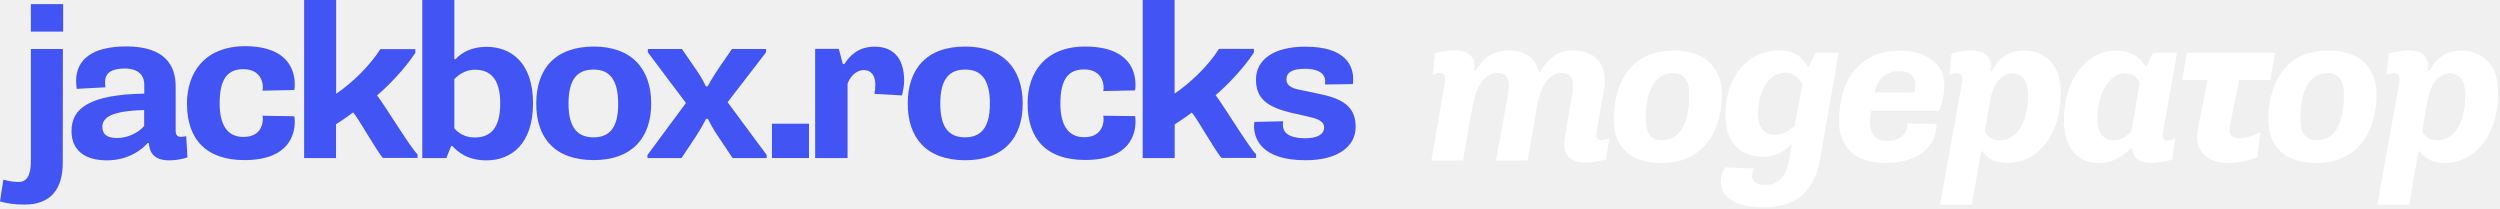
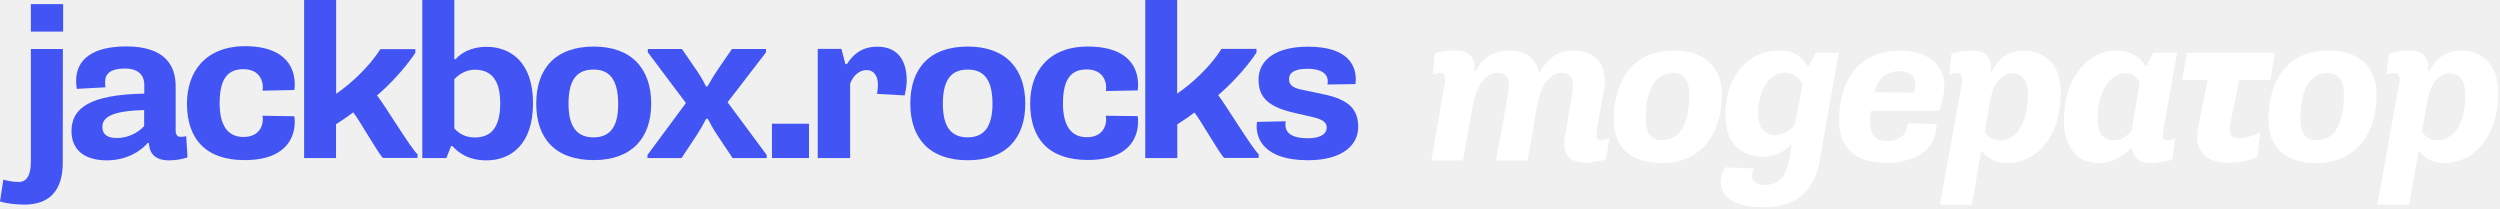
<svg xmlns="http://www.w3.org/2000/svg" version="1.1" id="Слой_1" x="0px" y="0px" viewBox="0 0 1944.1 162.3" style="enable-background:new 0 0 1944.1 162.3;" xml:space="preserve">
  <style type="text/css">
	.st0{fill:#FFFFFF;}
	.st1{fill:#4254F4;}
</style>
  <g id="Layer_2">
</g>
  <g>
    <path class="st0" d="M1147.4,55.4c2.3-4.7,5.6-8.5,9.7-11.4c4.2-3,9.6-4.6,16.2-4.7c6.8,0,12.1,1.5,15.9,4.5s6.3,7.1,7.5,12.2h1   c1.6-2.9,3.5-5.6,5.7-8.2c2.3-2.5,5.1-4.5,8.2-6.2c3.2-1.6,7-2.3,11.4-2.3c7.9,0,14.1,2,18.4,6s6.5,10,6.5,17.9   c0,1.5-0.1,3-0.3,4.7c-0.2,1.6-0.4,3.1-0.7,4.7l-5.2,28.4c-0.1,1-0.2,2.1-0.3,3.3s0.1,2.3,0.7,3.3c0.4,0.9,1.5,1.3,3,1.3   c1,0,2.1-0.2,3.2-0.5c1.1-0.2,2.2-0.6,3.2-1.2l-2.5,16.7c-1.2,0.4-2.8,0.9-4.7,1.3c-2,0.3-4,0.6-6,0.8c-2,0.3-3.8,0.5-5.4,0.5   c-5.7-0.1-9.9-1.5-12.5-4c-2.7-2.6-4-6.1-4-10.5c0-1.2,0.1-2.4,0.2-3.5s0.3-2.2,0.5-3.3l5.7-32.8c0.1-1.1,0.2-2.2,0.3-3.2   c0.1-1.1,0.2-2.1,0.2-2.8c0-3-0.7-5.4-2.2-7.2c-1.6-1.7-4-2.5-7.2-2.5c-3.8-0.1-7.4,1.9-10.9,6c-3.6,4.1-6.2,11.2-8,21.1l-7,41   h-24.6l9.4-52.4c0.1-1.1,0.2-2.2,0.3-3.2c0.2-1.1,0.3-2.1,0.3-2.8c0-3-0.7-5.4-2.2-7.2c-1.5-1.7-3.7-2.5-6.9-2.5   c-3.9-0.1-7.6,1.9-11.2,6c-3.6,4.1-6.3,11.2-8.2,21.1l-7.2,41h-24.6l10.5-60.6c0.3-1.7,0.3-3.3,0-5c-0.3-1.6-1.6-2.4-3.7-2.5   c-1.2,0-2.3,0.2-3.3,0.5s-1.8,0.7-2.5,1l1.8-16.7c1.8-0.6,4.1-1.1,7-1.7c2.9-0.4,5.7-0.7,8.5-0.7c5.4,0.1,9.3,1.3,11.7,3.7   c2.5,2.5,3.6,5.3,3.5,8.5c0,0.6,0,1.2,0,1.8c-0.1,0.7-0.2,1.3-0.3,2h1.1V55.4z" />
    <path class="st0" d="M1260.1,65.4c3.3-8.1,8.5-14.5,15.4-19.1s15.5-6.9,25.8-7c8.5,0,15.5,1.5,21.1,4.4c5.6,2.8,9.7,6.7,12.4,11.9   c2.8,5,4.2,10.9,4.2,17.7c0,10.4-1.8,19.6-5.4,27.6c-3.5,8-8.6,14.3-15.6,18.9c-6.9,4.6-15.5,6.9-25.8,7   c-8.5-0.1-15.5-1.6-21.1-4.4c-5.5-2.8-9.5-6.7-12.2-11.7s-4-10.9-4-17.6C1254.9,82.7,1256.6,73.4,1260.1,65.4z M1308.1,100   c3.7-6,5.5-14.9,5.5-26.8c0-5.6-1.1-9.7-3.3-12.4c-2.2-2.7-5.4-4-9.4-4c-6.8,0.1-12,3.2-15.6,9.2c-3.7,6.1-5.5,15.1-5.5,26.9   c0.1,5.6,1.2,9.6,3.3,12.2c2.2,2.7,5.3,4,9.2,3.8C1299.2,109.1,1304.4,106.1,1308.1,100z" />
    <path class="st0" d="M1364,131c-0.3,0.9-0.7,1.8-1,2.8s-0.5,2-0.5,3c0,2.2,0.9,4,2.7,5.2c1.8,1.2,4.3,1.8,7.5,1.8   c4.6,0.1,8.5-1.3,11.9-4.4c3.2-3,5.5-8.3,6.9-15.9l1.7-10.7h-0.8c-2.8,2.9-6,5.1-9.5,6.7c-3.6,1.6-7.6,2.4-12.2,2.5   c-4.7,0-9.2-1-13.6-3s-8-5.4-10.9-10c-2.8-4.7-4.2-11-4.4-19.1c0-10.4,1.8-19.4,5.5-26.9c3.6-7.6,8.5-13.4,14.7-17.6   c6.4-4.1,13.6-6.2,21.8-6.2c4.6,0.1,8.4,0.9,11.4,2.3c2.9,1.5,5.2,3.1,6.9,5c1.7,2,2.8,3.7,3.5,5h1L1412,41h17.9l-14.6,82.7   c-1.8,11.6-6.1,20.7-13.1,27.3c-6.9,6.7-17.1,10.1-30.5,10.2c-11.6-0.1-20.1-2-25.6-5.7c-5.4-3.6-8-8.3-8-14.1   c0.1-2.2,0.4-4.4,1-6.4c0.7-2,1.5-3.6,2.3-4.9L1364,131z M1388.2,103.1c2.7-1.2,5.2-3.1,7.5-5.7l5.9-31.6c-1-2.6-2.7-4.7-5-6.5   s-5.2-2.7-8.7-2.8c-4.1,0.1-7.8,1.6-10.9,4.4c-3.1,2.9-5.5,6.7-7.2,11.5c-1.8,4.8-2.7,10.2-2.7,16.2c0.1,6,1.5,10.3,4.2,12.9   c2.8,2.5,6,3.6,9.5,3.5C1383.2,104.9,1385.7,104.3,1388.2,103.1z" />
    <path class="st0" d="M1435,66.6c3.3-8.3,8.5-14.8,15.6-19.7s16.1-7.4,27.1-7.5c7.1,0,13.3,1.2,18.4,3.5s9.1,5.6,11.9,9.7   c2.7,4,4,8.7,4,14.1c0,3-0.4,6.4-1.2,10c-0.7,3.6-1.6,6.7-2.8,9.4h-52.9c-0.3,1.5-0.6,2.8-0.7,4.2c-0.1,1.3-0.2,2.6-0.2,3.8   c0,5.4,1.1,9.3,3.3,11.7c2.1,2.6,5.3,3.8,9.5,3.8c4.5,0.1,8.3-0.9,11.5-3.2c3.1-2.1,4.7-5.6,4.9-10.4l22.6,0.3   c-0.1,6.9-2,12.6-5.5,17.1c-3.6,4.6-8.3,7.9-14.2,10c-5.9,2.2-12.5,3.3-19.7,3.3c-12.4-0.1-21.6-3.1-27.6-8.9   c-5.9-5.8-8.9-13.7-8.9-23.8C1430.2,84,1431.8,74.8,1435,66.6z M1488.4,71.9c0.3-0.8,0.6-1.7,0.8-2.7c0.1-1,0.2-2.1,0.2-3.2   c0-3.8-1.2-6.5-3.5-8.2s-5.3-2.5-8.9-2.5c-4.6,0-8.6,1.3-12,3.8c-3.3,2.6-5.8,6.8-7.4,12.7L1488.4,71.9L1488.4,71.9z" />
    <path class="st0" d="M1548.9,55.4c1.5-2.8,3.2-5.4,5.4-7.9c2.2-2.5,5-4.4,8.2-5.9c3.2-1.6,7.1-2.3,11.7-2.3c4.9,0,9.5,1.1,13.7,3.3   s7.7,5.7,10.4,10.4c2.7,4.7,4.1,10.7,4.2,18.1c0,10.2-1.3,18.8-3.8,25.9c-2.6,7-5.9,12.7-10,17.1c-4,4.5-8.5,7.7-13.4,9.7   c-4.8,2-9.5,3-14.1,3c-5.1-0.1-9.3-1-12.4-2.7s-5.5-3.8-7.2-6.4h-1l-7.2,41.5h-24.8l17.1-94.9c0.3-1.7,0.3-3.3-0.2-5   c-0.3-1.6-1.6-2.4-3.8-2.5c-1.1,0-2.2,0.2-3.2,0.5s-1.9,0.7-2.7,1l1.8-16.7c1.9-0.6,4.3-1.1,7.2-1.7c2.9-0.4,5.7-0.7,8.5-0.7   c5.4,0.1,9.2,1.3,11.5,3.7c2.3,2.5,3.5,5.3,3.5,8.5c0,0.6-0.1,1.2-0.2,1.8c0,0.7-0.1,1.3-0.2,2h1V55.4z M1543.4,102.4   c1.3,2.1,3,3.8,5,5c2,1.1,4.2,1.7,6.7,1.7c3.7,0.1,7.2-1.1,10.5-3.5c3.3-2.5,6.1-6.4,8.2-11.7c2.1-5.4,3.2-12.3,3.3-20.7   c-0.1-5.2-1.2-9.3-3.3-12c-2.2-2.8-5.3-4.2-9.2-4.2c-3.8,0.1-7.3,1.9-10.4,5.4c-3,3.6-5.1,8.5-6.4,14.9L1543.4,102.4z" />
    <path class="st0" d="M1618.7,123.5c-4.1-2.3-7.4-6-9.9-11c-2.6-4.9-3.8-11.4-3.8-19.4c0.1-10.7,2-20.1,5.5-28.1   c3.7-8,8.5-14.3,14.6-18.7c6-4.6,12.7-6.9,19.9-6.9c4.6,0,8.4,0.6,11.4,1.8s5.5,2.7,7.4,4.5c1.8,1.8,3.2,3.6,4.4,5.5h1.2l5-10.2   h18.6l-10.7,60.1c-0.2,0.9-0.4,2-0.5,3.3c-0.1,1.2,0.1,2.3,0.5,3.3s1.5,1.5,3,1.5c1.1,0,2.2-0.2,3.3-0.5c1.1-0.3,2.1-0.7,3-1.2   l-2.5,16.6c-1.2,0.4-2.8,0.9-4.7,1.3c-1.9,0.3-3.8,0.6-5.9,0.8c-2,0.3-3.8,0.5-5.5,0.5c-5,0-8.7-1-11-3s-3.7-4.9-4-8.5h-0.8   c-1.5,1.5-3.3,3.1-5.7,4.9c-2.3,1.8-5.1,3.3-8.4,4.7c-3.1,1.2-6.8,1.9-11,2C1627.1,126.8,1622.7,125.7,1618.7,123.5z M1664,64.4   c-0.9-1.9-2.2-3.6-4-5.2c-1.9-1.5-4.4-2.2-7.5-2.3c-3.6,0-7,1.4-10.2,4.2c-3.2,2.7-5.9,6.7-8,12c-2,5.2-3.1,11.7-3.2,19.2   c0.1,6.1,1.3,10.5,3.7,13.1c2.3,2.6,5.2,3.8,8.7,3.7c3,0,5.7-0.7,8-2c2.3-1.5,4.4-3.2,6-5.2L1664,64.4z" />
    <path class="st0" d="M1716.7,62.2h-19.8l3.7-21.2h7.4l0,0h22.3h-0.6h39.4l-3.5,21.2h-24.3l-7,34.3c-0.7,3.2-0.6,5.9,0.3,8   c1,2,3.3,3,6.9,3c2.2,0,4.7-0.4,7.4-1.2c2.7-0.9,5.6-2.1,8.9-3.5l-2.5,19.6c-3.2,1.2-6.7,2.2-10.4,3c-3.8,0.8-7.9,1.2-12.2,1.3   c-7.8-0.1-13.8-2-17.9-5.7c-4.1-3.6-6.2-8.3-6.2-14.1c0-1.3,0.1-2.7,0.2-4.2c0.2-1.5,0.4-2.8,0.7-4.2L1716.7,62.2z" />
    <path class="st0" d="M1769.2,65.4c3.3-8.1,8.5-14.5,15.4-19.1s15.5-6.9,25.8-7c8.5,0,15.5,1.5,21.1,4.4c5.6,2.8,9.7,6.7,12.4,11.9   c2.8,5,4.2,10.9,4.2,17.7c0,10.4-1.8,19.6-5.4,27.6c-3.5,8-8.6,14.3-15.6,18.9c-6.9,4.6-15.5,6.9-25.8,7   c-8.5-0.1-15.5-1.6-21.1-4.4c-5.5-2.8-9.5-6.7-12.2-11.7s-4-10.9-4-17.6C1764,82.7,1765.8,73.4,1769.2,65.4z M1817.2,100   c3.7-6,5.5-14.9,5.5-26.8c0-5.6-1.1-9.7-3.3-12.4c-2.2-2.7-5.4-4-9.4-4c-6.8,0.1-12,3.2-15.6,9.2c-3.7,6.1-5.5,15.1-5.5,26.9   c0.1,5.6,1.2,9.6,3.3,12.2c2.2,2.7,5.3,4,9.2,3.8C1808.3,109.1,1813.6,106.1,1817.2,100z" />
    <path class="st0" d="M1889,55.4c1.5-2.8,3.2-5.4,5.4-7.9c2.2-2.5,5-4.4,8.2-5.9c3.2-1.6,7.1-2.3,11.7-2.3c4.9,0,9.5,1.1,13.7,3.3   s7.7,5.7,10.4,10.4s4.1,10.7,4.2,18.1c0,10.2-1.3,18.8-3.8,25.9c-2.6,7-5.9,12.7-10,17.1c-4,4.5-8.5,7.7-13.4,9.7   c-4.8,2-9.5,3-14.1,3c-5.1-0.1-9.3-1-12.4-2.7s-5.5-3.8-7.2-6.4h-1l-7.2,41.5h-24.8l17.1-94.9c0.3-1.7,0.3-3.3-0.2-5   c-0.3-1.6-1.6-2.4-3.8-2.5c-1.1,0-2.2,0.2-3.2,0.5s-1.9,0.7-2.7,1l1.8-16.7c1.9-0.6,4.3-1.1,7.2-1.7c2.9-0.4,5.7-0.7,8.5-0.7   c5.4,0.1,9.2,1.3,11.5,3.7c2.3,2.5,3.5,5.3,3.5,8.5c0,0.6-0.1,1.2-0.2,1.8c0,0.7-0.1,1.3-0.2,2h1V55.4z M1883.5,102.4   c1.3,2.1,3,3.8,5,5c2,1.1,4.2,1.7,6.7,1.7c3.7,0.1,7.2-1.1,10.5-3.5s6.1-6.4,8.2-11.7c2.1-5.4,3.2-12.3,3.3-20.7   c-0.1-5.2-1.2-9.3-3.3-12c-2.2-2.8-5.3-4.2-9.2-4.2c-3.8,0.1-7.3,1.9-10.4,5.4c-3,3.6-5.1,8.5-6.4,14.9L1883.5,102.4z" />
  </g>
  <path class="st1" d="M48.9,38.1H24v87.8c0,11.3-3.9,15.6-9.3,15.6c-4.5,0-8.5-0.8-12.1-1.8l-2.6,17c5,1.4,11.1,2.4,19,2.4  c20.6,0,29.8-12.2,29.8-32.5L48.9,38.1L48.9,38.1z M24,24.6h25.1V3.2H24V24.6z" />
  <path class="st1" d="M82,67.9c-0.2-1.4-0.3-2.9-0.3-4c0-7.2,5-10.6,15.4-10.6s15.1,5.1,15.1,12.7v6.8c-42.5,0.8-56.6,11.3-56.6,29.1  c0,15.4,10.9,22.8,27.5,22.8c18.3,0,28.8-10,31.7-13.5h1c0.3,6.4,3.1,13.5,15.8,13.5c5,0,10.5-1,14.2-2.3l-1-16.6  c-1.4,0.5-2.9,0.6-4.3,0.6c-2.4,0-3.9-1.4-3.9-4.8V67c0-15.9-8.2-30.9-38.3-30.9c-26.9,0-39.1,10.5-39.1,26.7c0,1.9,0.2,4.3,0.5,6.3  L82,67.9z M79.6,98.6c0-7.2,7.1-12.4,32.5-13v12.4c-4.8,5.5-13,9.3-20.9,9.3C83.8,107.4,79.6,104.8,79.6,98.6z" />
  <path class="st1" d="M145.4,80.6c0,27.8,15,43.9,44.7,43.9c35.5,0,39.1-21.1,39.1-29.6c0-1.3,0-2.7-0.3-4.5L204.1,90  c0.3,1,0.3,2.1,0.3,2.7c0,5.1-2.7,13.8-15.1,13.8c-12.4,0-18.5-9.2-18.5-26.2c0-19.9,6.9-26.5,18.5-26.5c12.2,0,15.1,8.8,15.1,13.8  c0,0.8,0,1.9-0.3,2.9l24.8-0.5c0.3-1.9,0.3-3.1,0.3-4.5c0-9.2-3.7-29.6-39.1-29.6C158.9,36.3,145.4,56.6,145.4,80.6z" />
  <path class="st1" d="M236.4,122.9h24.9V96.6c3.1-1.9,10-6.6,13.3-9.2c3.9,4.2,19.6,32.2,23.2,35.4h26.9V120  c-4.7-3.9-27-40.5-31.5-45.8c8.4-7.1,20.9-19.8,29.8-33.1v-2.9h-27.2c-8.4,13.3-22.5,26.7-34.4,34.7V-1.8h-24.9V122.9z" />
  <path class="st1" d="M328.4,122.9h18.7l3.7-9.3h1c4,4.3,11.4,11.1,26.5,11.1c19,0,36.2-12.4,36.2-44.4c0-32.2-17.7-43.9-36.2-43.9  c-11.7,0-19.8,4.8-24,9.6h-1V-1.8h-24.9L328.4,122.9L328.4,122.9z M353.3,61.6c3.9-4.3,9.8-7.4,15.8-7.4c11.1,0,19.9,5.8,19.9,26.2  c0,20.3-8.4,26.5-19.9,26.5c-7.1,0-12.7-3.2-15.8-7.2V61.6z" />
  <path class="st1" d="M417,80.6c0,26.7,14.5,43.9,44.7,43.9c29.8,0,44.7-17.4,44.7-43.9c0-26.9-15-44.4-44.7-44.4  C431.5,36.3,417,53.7,417,80.6z M461.6,106.8c-11.9,0-19.5-6.8-19.5-26.2c0-19.8,7.4-26.5,19.5-26.5c11.6,0,19.1,6.8,19.1,26.5  C480.9,100,473.3,106.8,461.6,106.8z" />
  <path class="st1" d="M503.5,122.9h26.5l11.4-17.2c3.1-4.8,5.1-8.2,7.7-13.3h1.3c2.7,5,4,7.6,7.6,13l11.7,17.5h26.5v-2.4l-30.4-41  l29.9-38.8v-2.6h-26.5l-10.6,15.4c-3.2,4.8-5.5,8.4-8.4,13.7H549c-2.6-5.3-5.1-9.5-8.2-13.8l-10.5-15.3h-26.5v2.6l29.6,39.4  l-29.9,40.4V122.9z" />
  <rect x="600.3" y="96.2" class="st1" width="28.8" height="26.7" />
-   <path class="st1" d="M659,122.9h-25.1V38h18.4l3.1,11.8h1.2c4-6.1,10.4-13.5,23.6-13.5c17.3,0,22.9,12.5,22.9,26.3  c0,4.2-0.9,8.5-1.6,11.6L680,73c0.5-2.6,0.7-5.2,0.7-7.1c0-7.4-3.5-11.4-8.8-11.4c-6.6,0-11.1,5.7-12.8,10.6V122.9z" />
-   <path class="st1" d="M750.6,36.2c29.8,0,44.7,17.5,44.7,44.4c0,26.7-14.9,44-44.7,44c-30.1,0-44.7-17.3-44.7-44  C705.9,53.7,720.4,36.2,750.6,36.2z M769.8,80.6c0-19.8-7.6-26.5-19.2-26.5c-12,0-19.4,6.8-19.4,26.5c0,19.4,7.4,26.2,19.4,26.2  C762.2,106.7,769.8,100,769.8,80.6z" />
-   <path class="st1" d="M843.8,36.2c35.5,0,39.2,20.4,39.2,29.6c0,1.4,0,2.6-0.3,4.5l-24.8,0.5c0.3-1,0.3-2.1,0.3-2.9  c0-5-2.8-13.9-15.1-13.9c-11.6,0-18.5,6.6-18.5,26.5c0,17,6.2,26.2,18.5,26.2c12.3,0,15.1-8.7,15.1-13.9c0-0.7,0-1.7-0.3-2.8  l24.8,0.3c0.3,1.7,0.3,3.3,0.3,4.5c0,8.5-3.6,29.6-39.2,29.6c-29.8,0-44.7-16.1-44.7-44C799.1,56.5,812.7,36.2,843.8,36.2z" />
-   <path class="st1" d="M888.5-1.9h24.9v74.7c12-8.1,26.2-21.5,34.5-34.8h27.2v2.9c-8.8,13.3-21.5,26-29.8,33.1  c4.5,5.4,26.9,42.1,31.5,45.9v2.9H950c-3.6-3.1-19.4-31.2-23.2-35.3c-3.3,2.6-10.2,7.3-13.3,9.2v26.2h-24.9V-1.9z" />
-   <path class="st1" d="M997.8,94.3c-0.2,1.2-0.2,2.1-0.2,2.8c0,4.5,2.6,10.4,17.5,10.4c9.7,0,14.6-3.3,14.6-8.3  c0-5.2-5.4-6.9-12.3-8.5l-12.3-2.8c-19.8-4.5-28.4-11.3-28.4-26c0-15.2,13.2-25.6,38.5-25.6c31.7,0,36.9,15.2,37.1,24.8  c0,1.4,0,2.6-0.3,4.3l-21.7,0.3c0.2-1.2,0.2-2.1,0.2-2.8c0-4-2.9-9.4-15.9-9.4c-9.7,0-14.2,2.9-14.2,8c0,6.6,6.6,7.6,13.5,9  l13.3,2.8c20.3,4.2,27,12.1,27,25.5c0,14-12.3,25.8-39,25.8c-34.1,0-40-16.6-40-26.5c0-1.2,0.2-2.4,0.3-3.3L997.8,94.3z" />
+   <path class="st1" d="M661,122.9h-25.1V38h18.4l3.1,11.8h1.2c4-6.1,10.4-13.5,23.6-13.5c17.3,0,22.9,12.5,22.9,26.3  c0,4.2-0.9,8.5-1.6,11.6L682,73c0.5-2.6,0.7-5.2,0.7-7.1c0-7.4-3.5-11.4-8.8-11.4c-6.6,0-11.1,5.7-12.8,10.6V122.9z" />
+   <path class="st1" d="M752.6,36.2c29.8,0,44.7,17.5,44.7,44.4c0,26.7-14.9,44-44.7,44c-30.1,0-44.7-17.3-44.7-44  C707.9,53.7,722.4,36.2,752.6,36.2z M771.8,80.6c0-19.8-7.6-26.5-19.2-26.5c-12,0-19.4,6.8-19.4,26.5c0,19.4,7.4,26.2,19.4,26.2  C764.2,106.7,771.8,100,771.8,80.6z" />
+   <path class="st1" d="M845.8,36.2c35.5,0,39.2,20.4,39.2,29.6c0,1.4,0,2.6-0.3,4.5l-24.8,0.5c0.3-1,0.3-2.1,0.3-2.9  c0-5-2.8-13.9-15.1-13.9c-11.6,0-18.5,6.6-18.5,26.5c0,17,6.2,26.2,18.5,26.2c12.3,0,15.1-8.7,15.1-13.9c0-0.7,0-1.7-0.3-2.8  l24.8,0.3c0.3,1.7,0.3,3.3,0.3,4.5c0,8.5-3.6,29.6-39.2,29.6c-29.8,0-44.7-16.1-44.7-44C801.1,56.5,814.7,36.2,845.8,36.2z" />
+   <path class="st1" d="M890.5-1.9h24.9v74.7c12-8.1,26.2-21.5,34.5-34.8h27.2v2.9c-8.8,13.3-21.5,26-29.8,33.1  c4.5,5.4,26.9,42.1,31.5,45.9v2.9H952c-3.6-3.1-19.4-31.2-23.2-35.3c-3.3,2.6-10.2,7.3-13.3,9.2v26.2h-24.9V-1.9z" />
+   <path class="st1" d="M999.8,94.3c-0.2,1.2-0.2,2.1-0.2,2.8c0,4.5,2.6,10.4,17.5,10.4c9.7,0,14.6-3.3,14.6-8.3  c0-5.2-5.4-6.9-12.3-8.5l-12.3-2.8c-19.8-4.5-28.4-11.3-28.4-26c0-15.2,13.2-25.6,38.5-25.6c31.7,0,36.9,15.2,37.1,24.8  c0,1.4,0,2.6-0.3,4.3l-21.7,0.3c0.2-1.2,0.2-2.1,0.2-2.8c0-4-2.9-9.4-15.9-9.4c-9.7,0-14.2,2.9-14.2,8c0,6.6,6.6,7.6,13.5,9  l13.3,2.8c20.3,4.2,27,12.1,27,25.5c0,14-12.3,25.8-39,25.8c-34.1,0-40-16.6-40-26.5c0-1.2,0.2-2.4,0.3-3.3L999.8,94.3z" />
</svg>
